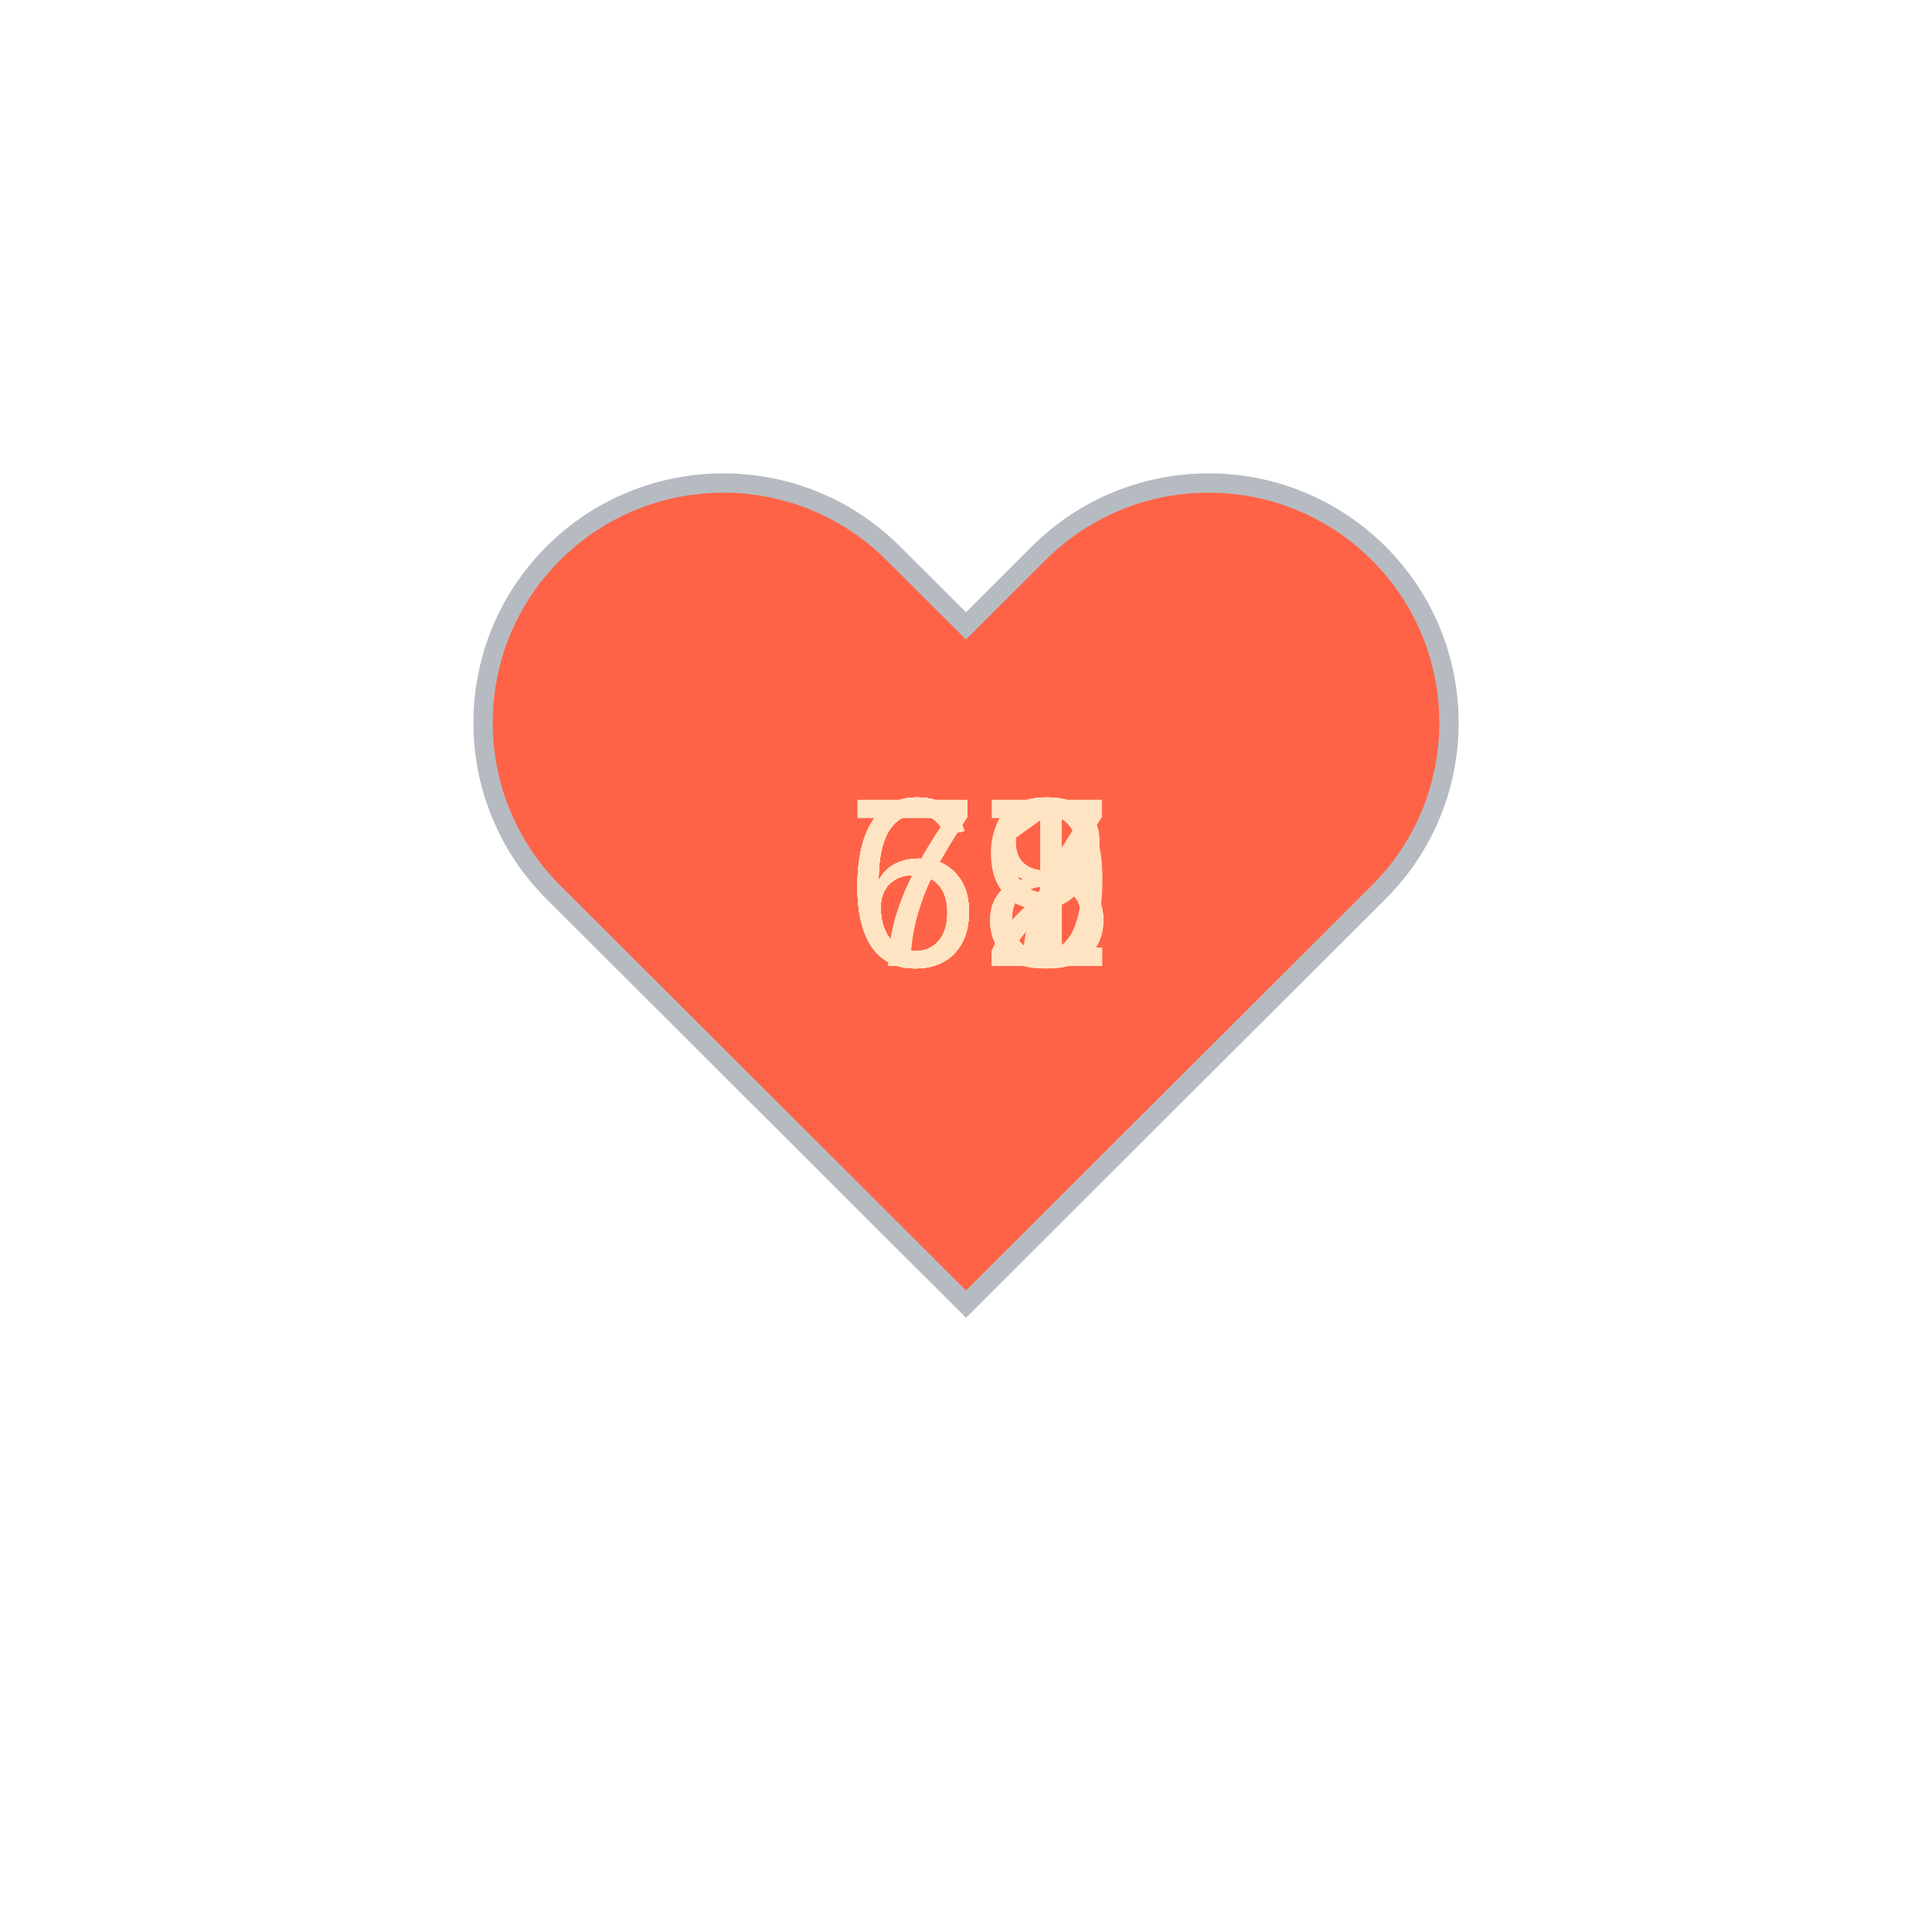
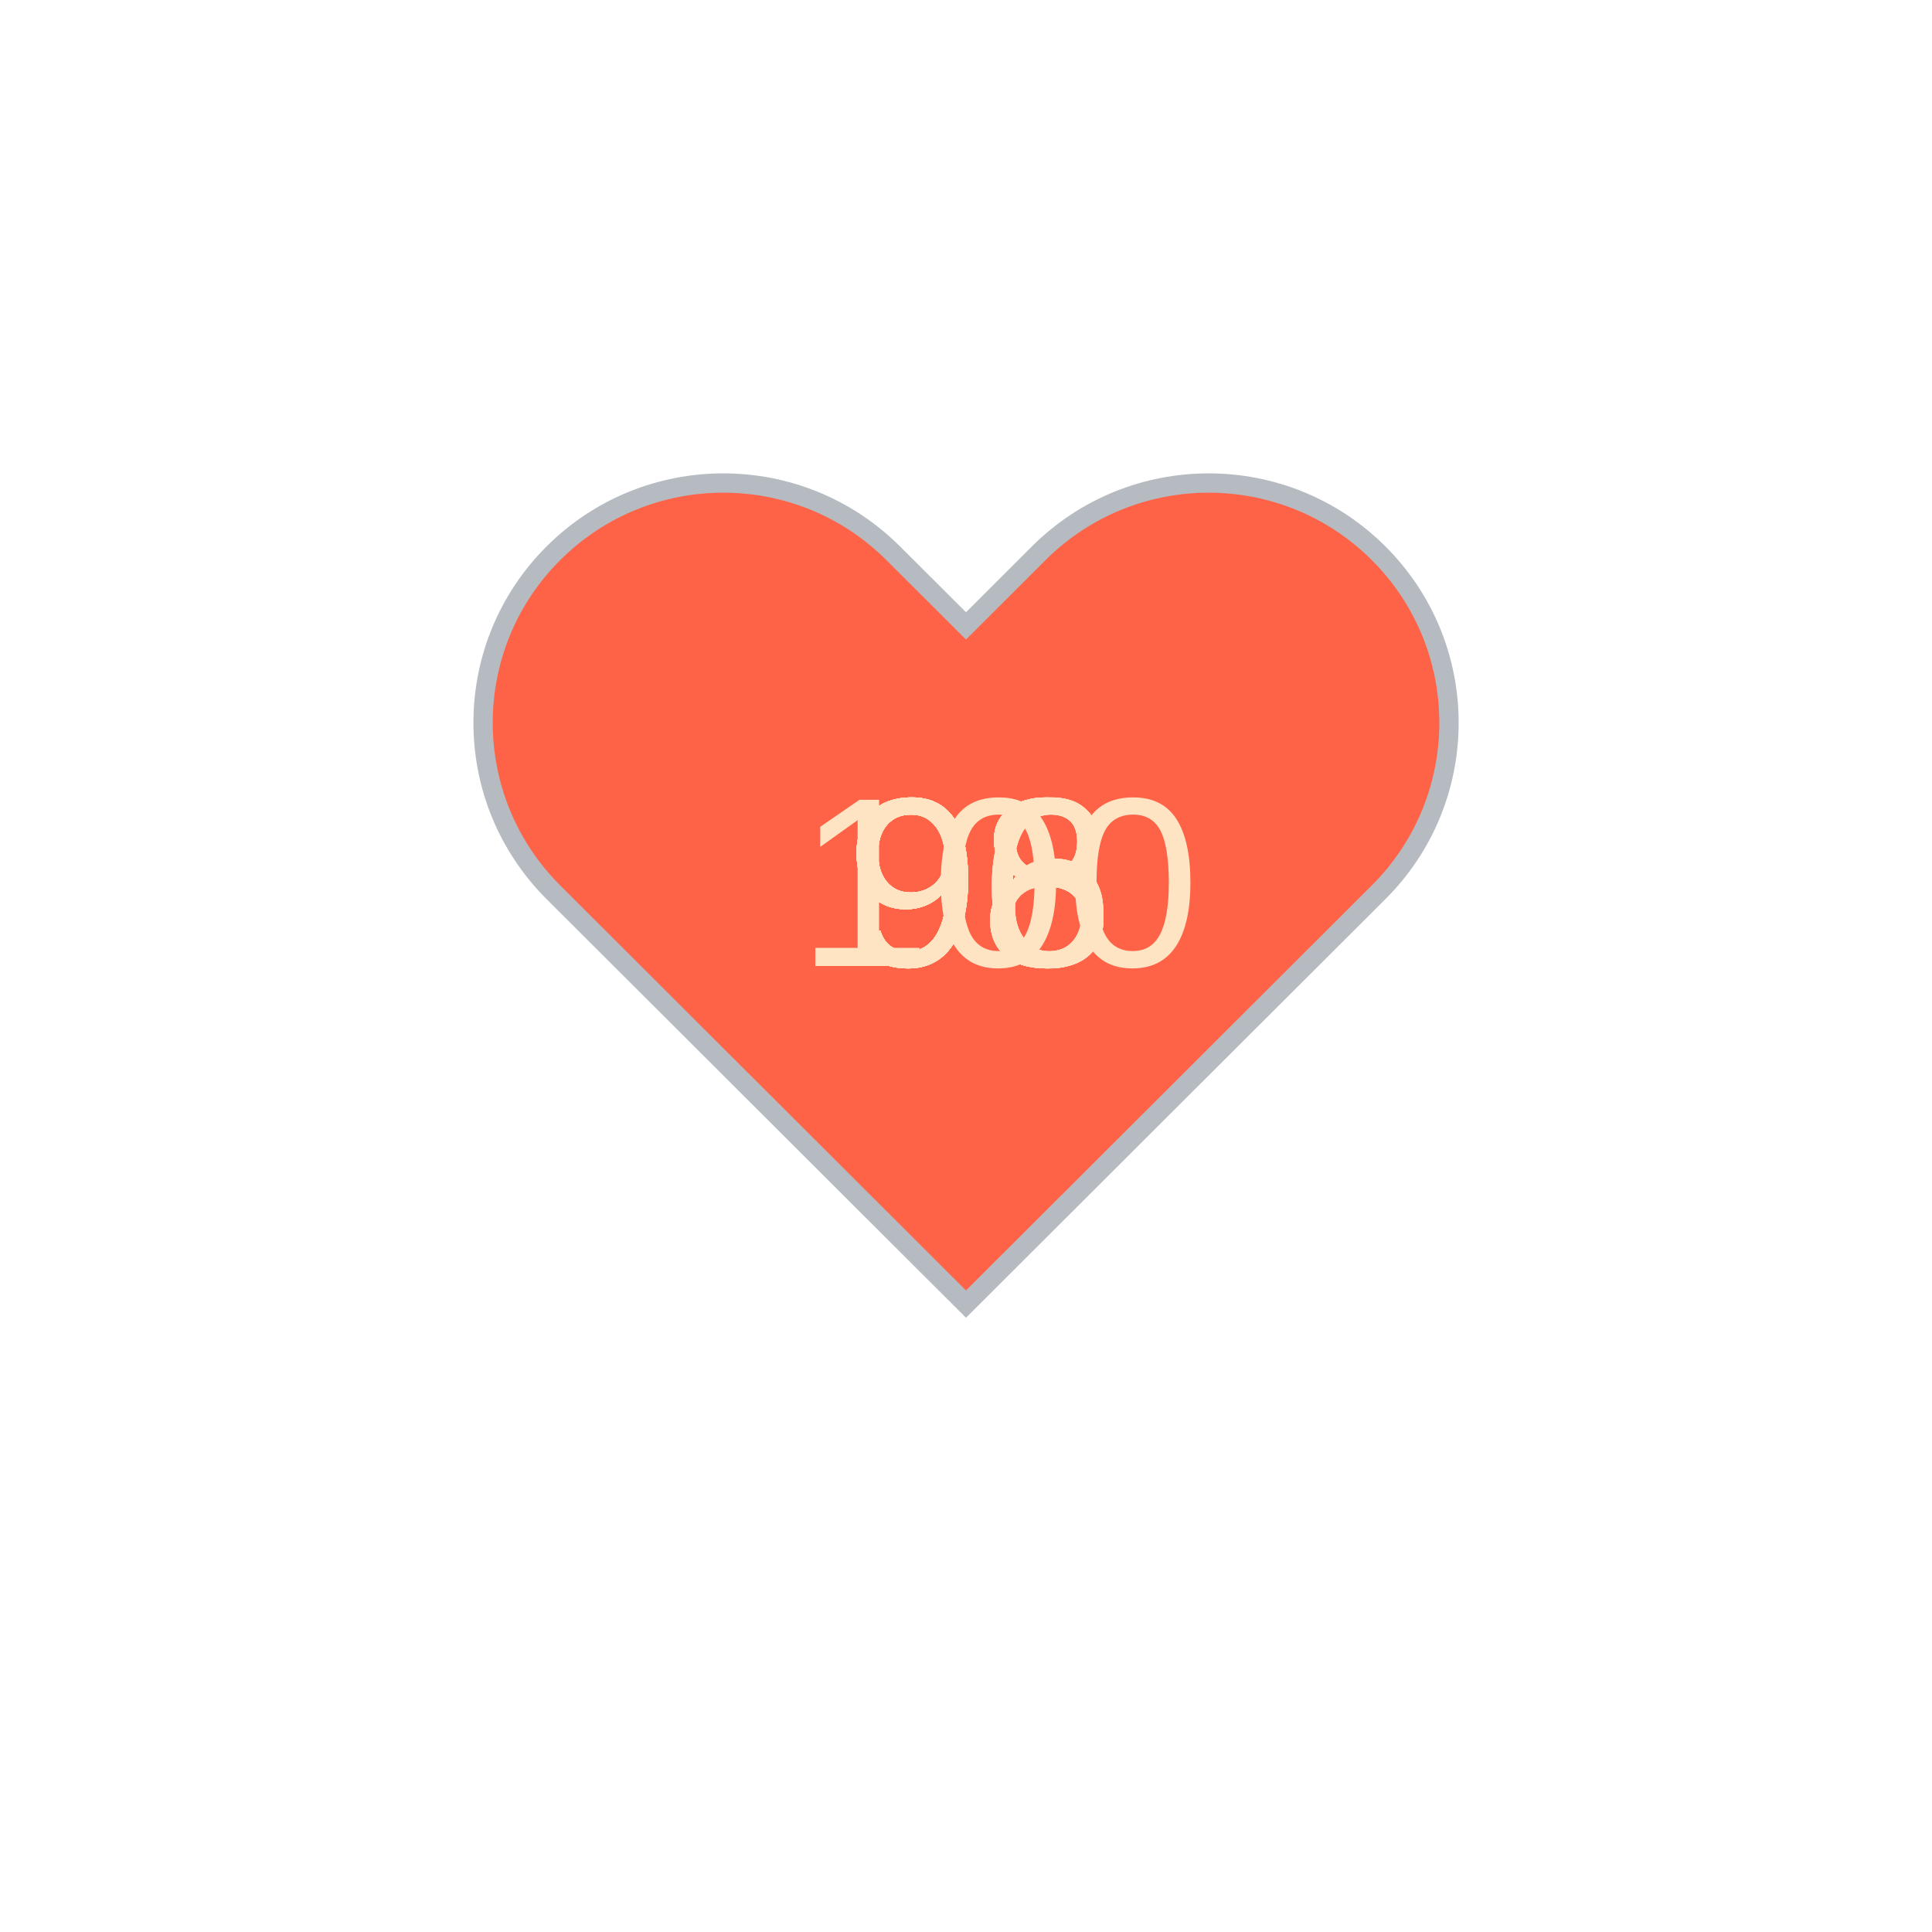
<svg xmlns="http://www.w3.org/2000/svg" baseProfile="full" height="150" version="1.1" viewBox="0,0,200,200" width="150">
  <defs />
  <g transform="translate(100 100)">
    <path d="M92.71,7.27L92.71,7.27c-9.71-9.69-25.46-9.69-35.18,0L50,14.79l-7.54-7.52C32.75-2.42,17-2.42,7.29,7.27v0 c-9.71,9.69-9.71,25.41,0,35.1L50,85l42.71-42.63C102.43,32.68,102.43,16.96,92.71,7.27z" fill="tomato" stroke="#B6BBC1" stroke-width="2" transform="translate(-50 -50)" />
    <animateTransform additive="sum" attributeName="transform" dur="1.2s" repeatCount="indefinite" type="scale" values="1; 1.5; 1.25; 1.5; 1.5; 1;" />
-     <text fill="bisque" style="font-size:25px; font-family:Arial" transform="translate(-12.5 0)">62<animate attributeName="visibility" dur="12.0s" keyTimes="0;0.1;0.2;0.3;0.4;0.5;0.6;0.7;0.8;0.9;1.0" repeatCount="indefinite" values="visible;hidden;hidden;hidden;hidden;hidden;hidden;hidden;hidden;hidden;hidden" />
+     <text fill="bisque" style="font-size:25px; font-family:Arial" transform="translate(-17.5 0)">100<animate attributeName="visibility" dur="12.0s" keyTimes="0;0.1;0.2;0.3;0.4;0.5;0.6;0.7;0.8;0.9;1.0" repeatCount="indefinite" values="visible;hidden;hidden;hidden;hidden;hidden;hidden;hidden;hidden;hidden;hidden" />
    </text>
-     <text fill="bisque" style="font-size:25px; font-family:Arial" transform="translate(-12.5 0)">61<animate attributeName="visibility" dur="12.0s" keyTimes="0;0.1;0.2;0.3;0.4;0.5;0.6;0.7;0.8;0.9;1.0" repeatCount="indefinite" values="hidden;visible;hidden;hidden;hidden;hidden;hidden;hidden;hidden;hidden;hidden" />
+     <text fill="bisque" style="font-size:25px; font-family:Arial" transform="translate(-12.5 0)">98<animate attributeName="visibility" dur="12.0s" keyTimes="0;0.1;0.2;0.3;0.4;0.5;0.6;0.7;0.8;0.9;1.0" repeatCount="indefinite" values="hidden;visible;hidden;hidden;hidden;hidden;hidden;hidden;hidden;hidden;hidden" />
    </text>
-     <text fill="bisque" style="font-size:25px; font-family:Arial" transform="translate(-12.5 0)">69<animate attributeName="visibility" dur="12.0s" keyTimes="0;0.1;0.2;0.3;0.4;0.5;0.6;0.7;0.8;0.9;1.0" repeatCount="indefinite" values="hidden;hidden;visible;hidden;hidden;hidden;hidden;hidden;hidden;hidden;hidden" />
+     <text fill="bisque" style="font-size:25px; font-family:Arial" transform="translate(-12.5 0)">98<animate attributeName="visibility" dur="12.0s" keyTimes="0;0.1;0.2;0.3;0.4;0.5;0.6;0.7;0.8;0.9;1.0" repeatCount="indefinite" values="hidden;hidden;visible;hidden;hidden;hidden;hidden;hidden;hidden;hidden;hidden" />
    </text>
-     <text fill="bisque" style="font-size:25px; font-family:Arial" transform="translate(-12.5 0)">71<animate attributeName="visibility" dur="12.0s" keyTimes="0;0.1;0.2;0.3;0.4;0.5;0.6;0.7;0.8;0.9;1.0" repeatCount="indefinite" values="hidden;hidden;hidden;visible;hidden;hidden;hidden;hidden;hidden;hidden;hidden" />
+     <text fill="bisque" style="font-size:25px; font-family:Arial" transform="translate(-12.5 0)">98<animate attributeName="visibility" dur="12.0s" keyTimes="0;0.1;0.2;0.3;0.4;0.5;0.6;0.7;0.8;0.9;1.0" repeatCount="indefinite" values="hidden;hidden;hidden;visible;hidden;hidden;hidden;hidden;hidden;hidden;hidden" />
    </text>
-     <text fill="bisque" style="font-size:25px; font-family:Arial" transform="translate(-12.5 0)">68<animate attributeName="visibility" dur="12.0s" keyTimes="0;0.1;0.2;0.3;0.4;0.5;0.6;0.7;0.8;0.9;1.0" repeatCount="indefinite" values="hidden;hidden;hidden;hidden;visible;hidden;hidden;hidden;hidden;hidden;hidden" />
+     <text fill="bisque" style="font-size:25px; font-family:Arial" transform="translate(-12.5 0)">98<animate attributeName="visibility" dur="12.0s" keyTimes="0;0.1;0.2;0.3;0.4;0.5;0.6;0.7;0.8;0.9;1.0" repeatCount="indefinite" values="hidden;hidden;hidden;hidden;visible;hidden;hidden;hidden;hidden;hidden;hidden" />
    </text>
-     <text fill="bisque" style="font-size:25px; font-family:Arial" transform="translate(-12.5 0)">68<animate attributeName="visibility" dur="12.0s" keyTimes="0;0.1;0.2;0.3;0.4;0.5;0.6;0.7;0.8;0.9;1.0" repeatCount="indefinite" values="hidden;hidden;hidden;hidden;hidden;visible;hidden;hidden;hidden;hidden;hidden" />
+     <text fill="bisque" style="font-size:25px; font-family:Arial" transform="translate(-12.5 0)">98<animate attributeName="visibility" dur="12.0s" keyTimes="0;0.1;0.2;0.3;0.4;0.5;0.6;0.7;0.8;0.9;1.0" repeatCount="indefinite" values="hidden;hidden;hidden;hidden;hidden;visible;hidden;hidden;hidden;hidden;hidden" />
    </text>
-     <text fill="bisque" style="font-size:25px; font-family:Arial" transform="translate(-12.5 0)">68<animate attributeName="visibility" dur="12.0s" keyTimes="0;0.1;0.2;0.3;0.4;0.5;0.6;0.7;0.8;0.9;1.0" repeatCount="indefinite" values="hidden;hidden;hidden;hidden;hidden;hidden;visible;hidden;hidden;hidden;hidden" />
+     <text fill="bisque" style="font-size:25px; font-family:Arial" transform="translate(-12.5 0)">98<animate attributeName="visibility" dur="12.0s" keyTimes="0;0.1;0.2;0.3;0.4;0.5;0.6;0.7;0.8;0.9;1.0" repeatCount="indefinite" values="hidden;hidden;hidden;hidden;hidden;hidden;visible;hidden;hidden;hidden;hidden" />
    </text>
-     <text fill="bisque" style="font-size:25px; font-family:Arial" transform="translate(-12.5 0)">67<animate attributeName="visibility" dur="12.0s" keyTimes="0;0.1;0.2;0.3;0.4;0.5;0.6;0.7;0.8;0.9;1.0" repeatCount="indefinite" values="hidden;hidden;hidden;hidden;hidden;hidden;hidden;visible;hidden;hidden;hidden" />
+     <text fill="bisque" style="font-size:25px; font-family:Arial" transform="translate(-12.5 0)">96<animate attributeName="visibility" dur="12.0s" keyTimes="0;0.1;0.2;0.3;0.4;0.5;0.6;0.7;0.8;0.9;1.0" repeatCount="indefinite" values="hidden;hidden;hidden;hidden;hidden;hidden;hidden;visible;hidden;hidden;hidden" />
    </text>
-     <text fill="bisque" style="font-size:25px; font-family:Arial" transform="translate(-12.5 0)">67<animate attributeName="visibility" dur="12.0s" keyTimes="0;0.1;0.2;0.3;0.4;0.5;0.6;0.7;0.8;0.9;1.0" repeatCount="indefinite" values="hidden;hidden;hidden;hidden;hidden;hidden;hidden;hidden;visible;hidden;hidden" />
+     <text fill="bisque" style="font-size:25px; font-family:Arial" transform="translate(-12.5 0)">96<animate attributeName="visibility" dur="12.0s" keyTimes="0;0.1;0.2;0.3;0.4;0.5;0.6;0.7;0.8;0.9;1.0" repeatCount="indefinite" values="hidden;hidden;hidden;hidden;hidden;hidden;hidden;hidden;visible;hidden;hidden" />
    </text>
-     <text fill="bisque" style="font-size:25px; font-family:Arial" transform="translate(-12.5 0)">72<animate attributeName="visibility" dur="12.0s" keyTimes="0;0.1;0.2;0.3;0.4;0.5;0.6;0.7;0.8;0.9;1.0" repeatCount="indefinite" values="hidden;hidden;hidden;hidden;hidden;hidden;hidden;hidden;hidden;visible;hidden" />
+     <text fill="bisque" style="font-size:25px; font-family:Arial" transform="translate(-12.5 0)">96<animate attributeName="visibility" dur="12.0s" keyTimes="0;0.1;0.2;0.3;0.4;0.5;0.6;0.7;0.8;0.9;1.0" repeatCount="indefinite" values="hidden;hidden;hidden;hidden;hidden;hidden;hidden;hidden;hidden;visible;hidden" />
    </text>
  </g>
</svg>
